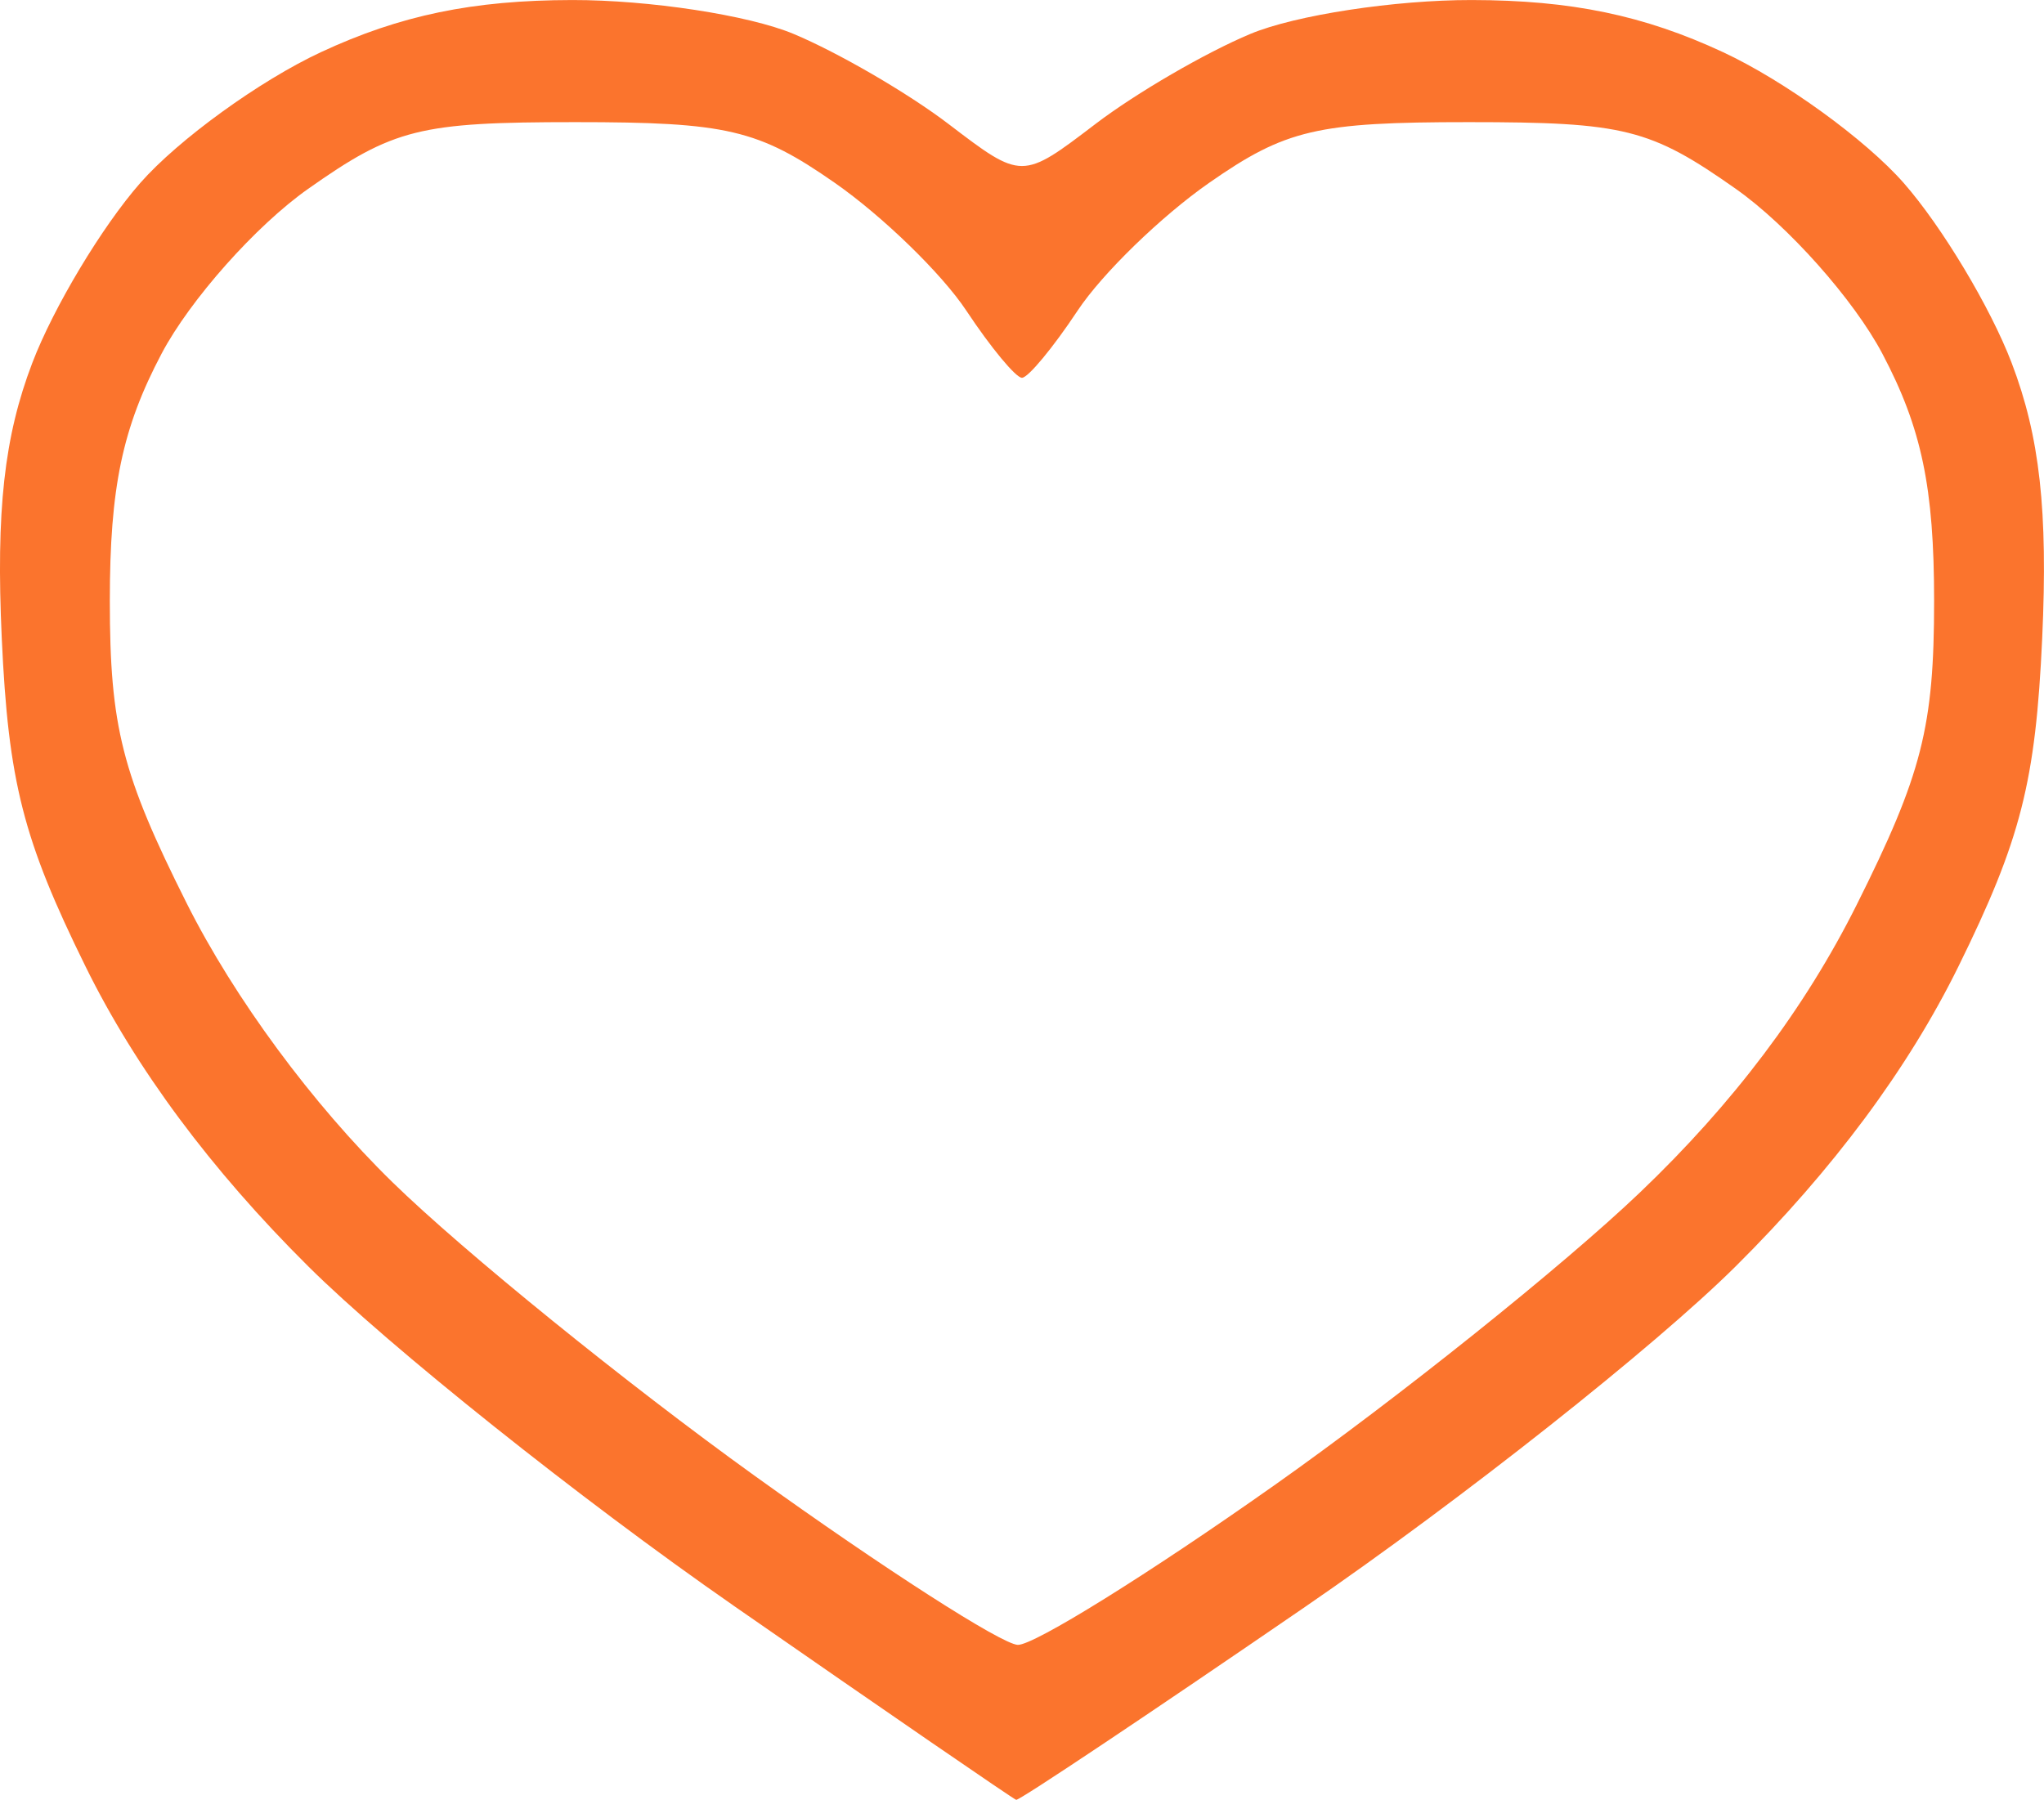
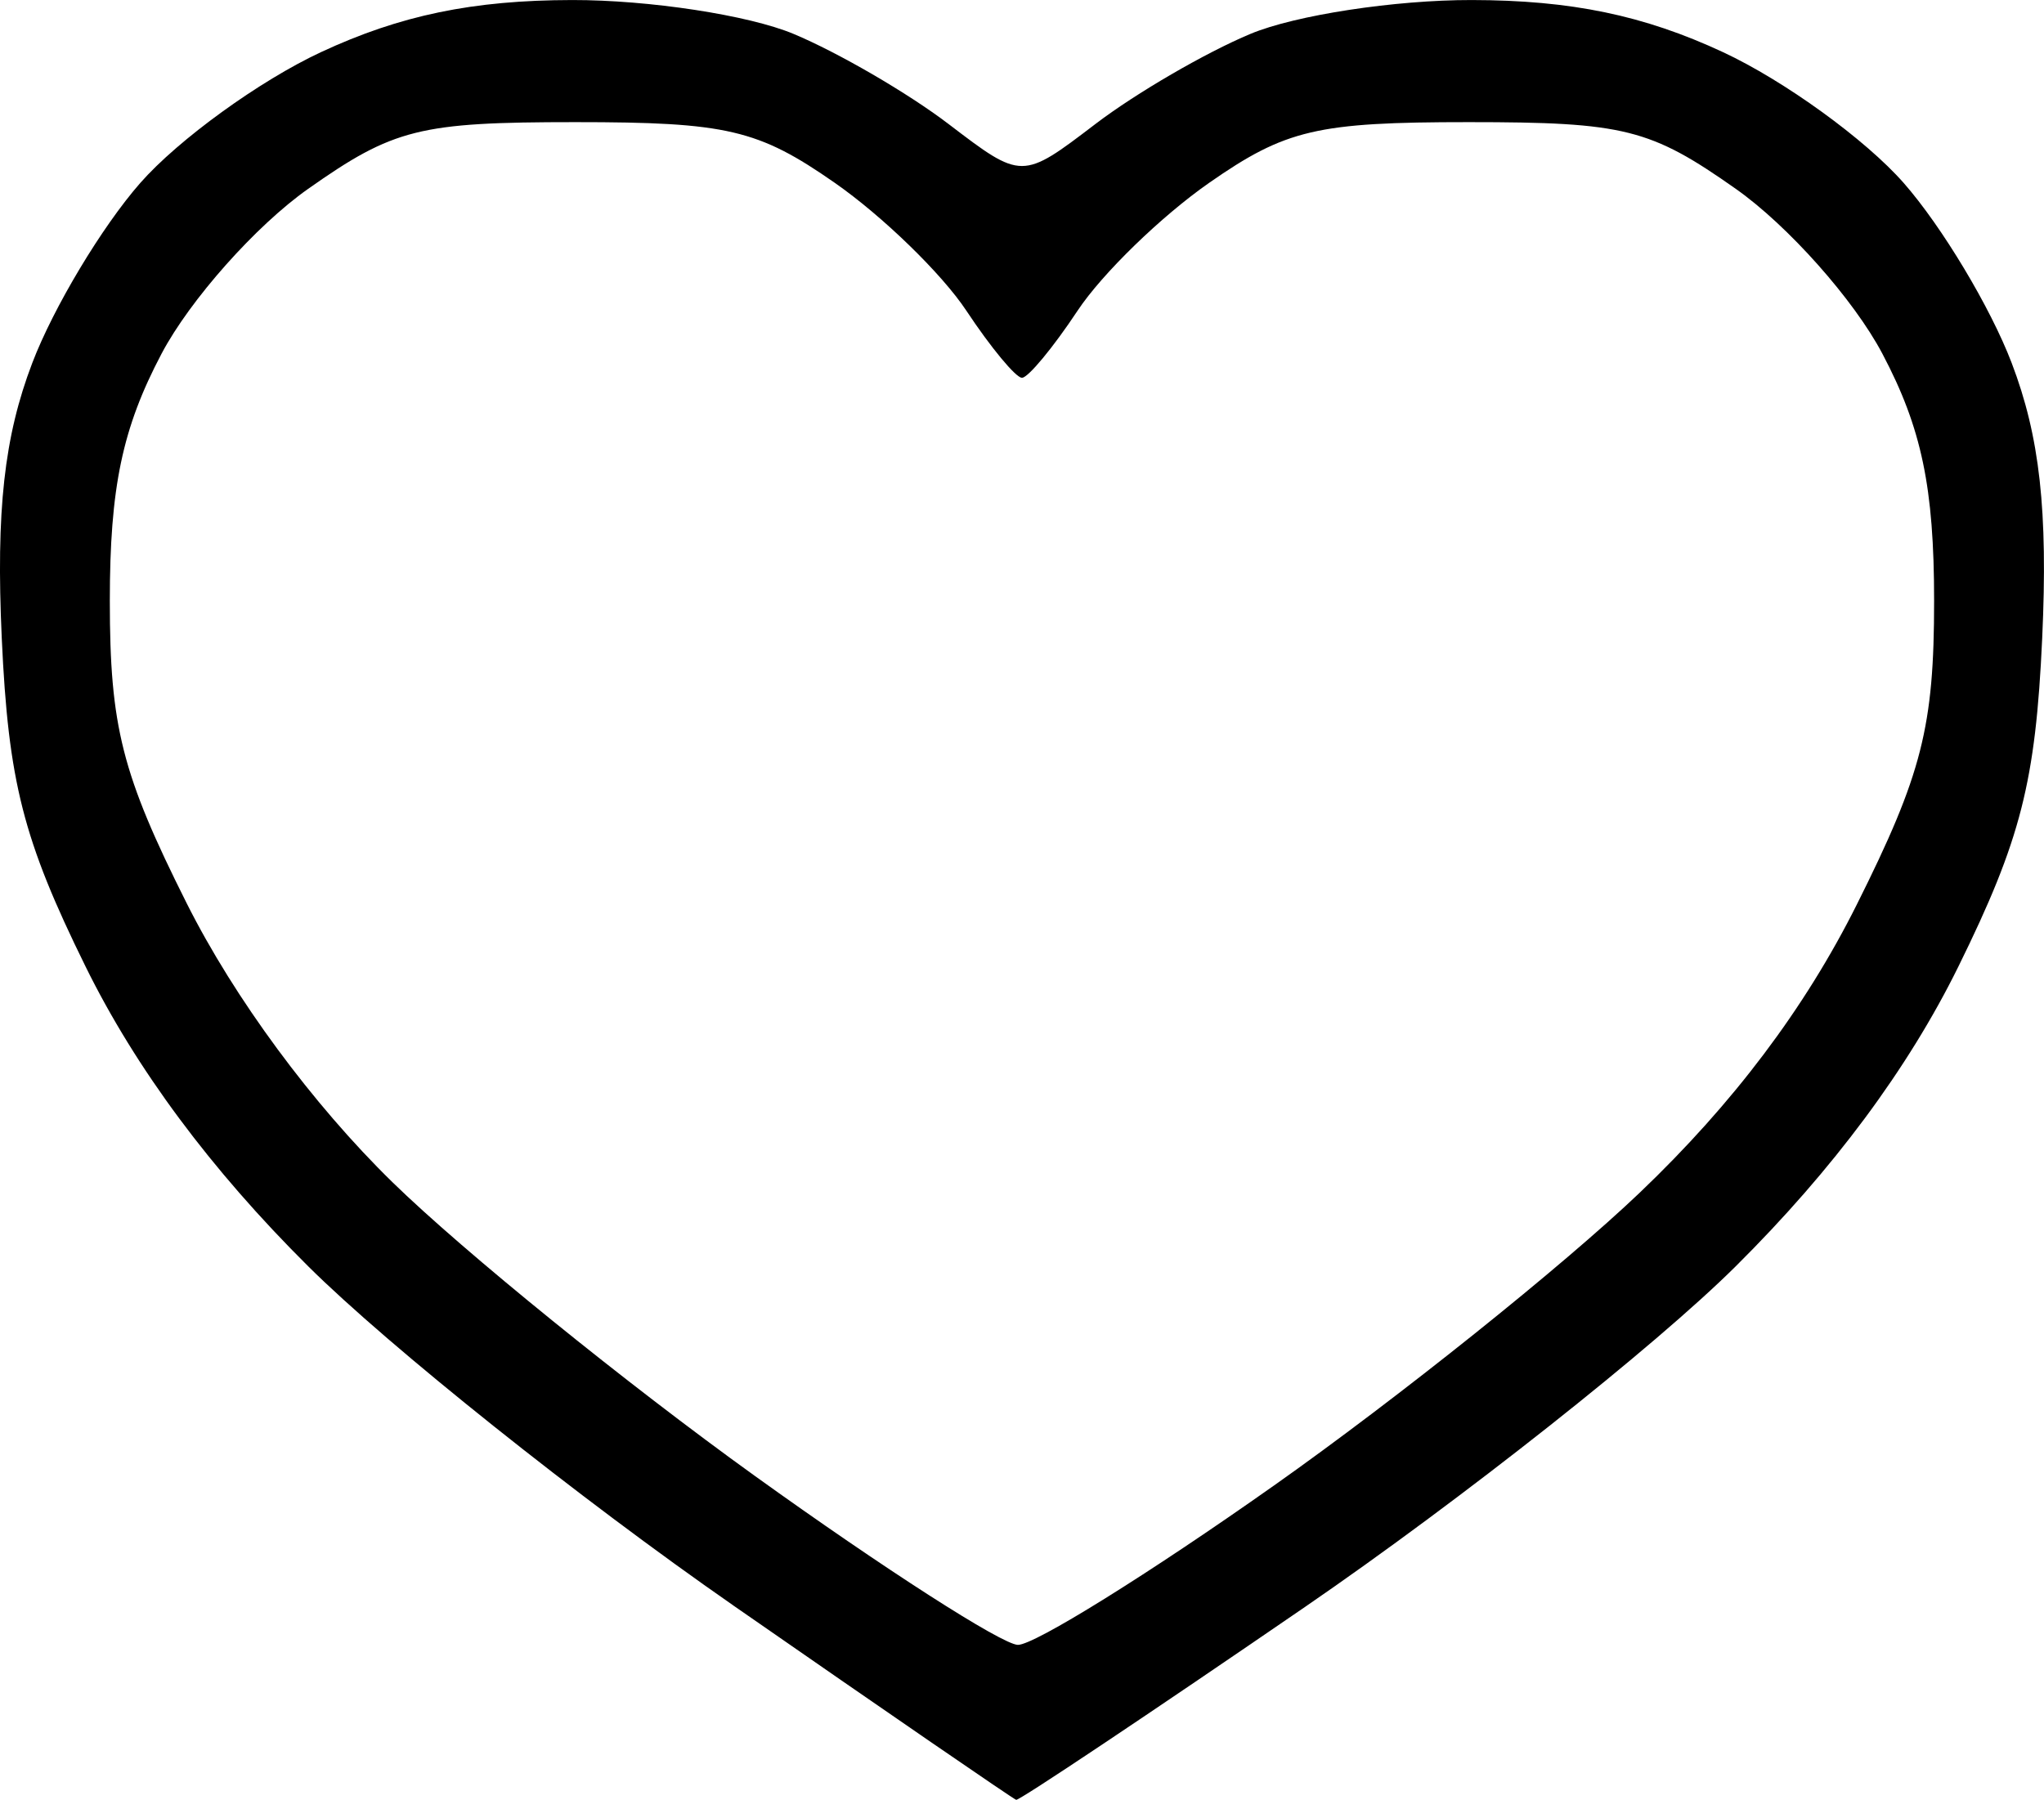
<svg xmlns="http://www.w3.org/2000/svg" width="91.867mm" height="80.909mm" viewBox="0 0 91.867 80.909" version="1.1" id="svg1" xml:space="preserve">
  <defs id="defs1" />
  <g id="layer1" transform="translate(-127.121,-118.6116)">
-     <path style="fill:#fb742d" d="m 160.065,190.772 c -6.869,-4.772 -15.46,-11.628 -19.091,-15.235 -4.374,-4.345 -7.751,-8.893 -10.008,-13.477 -2.806,-5.698 -3.47,-8.302 -3.766,-14.76 -0.262,-5.729 0.107,-9.062 1.373,-12.375 0.952,-2.494 3.136,-6.133 4.851,-8.087 1.716,-1.954 5.373,-4.602 8.126,-5.884 3.559,-1.657 6.823,-2.334 11.288,-2.341 3.455,-0.005 7.93,0.679 9.945,1.521 2.015,0.842 5.15,2.665 6.967,4.05 3.303,2.52 3.303,2.52 6.607,0 1.817,-1.386 4.952,-3.209 6.967,-4.05 2.015,-0.842 6.49,-1.526 9.945,-1.521 4.465,0.007 7.729,0.684 11.288,2.341 2.754,1.282 6.411,3.93 8.126,5.884 1.716,1.954 3.899,5.593 4.851,8.087 1.265,3.313 1.635,6.646 1.373,12.375 -0.296,6.458 -0.96,9.061 -3.766,14.76 -2.257,4.584 -5.634,9.132 -10.009,13.477 -3.631,3.607 -12.339,10.495 -19.35,15.307 -7.011,4.812 -12.856,8.716 -12.989,8.677 -0.133,-0.04 -5.861,-3.977 -12.73,-8.749 z m 24.301,-5.371 c 5.602,-3.956 13.006,-9.885 16.454,-13.176 4.198,-4.006 7.419,-8.281 9.749,-12.939 2.936,-5.87 3.48,-8.004 3.48,-13.664 0,-5.092 -0.56,-7.769 -2.327,-11.114 -1.28,-2.424 -4.243,-5.757 -6.585,-7.406 -3.846,-2.709 -5.011,-3 -12.007,-3 -6.815,0 -8.22,0.329 -11.663,2.728 -2.153,1.5 -4.814,4.086 -5.914,5.747 -1.1,1.66 -2.225,3.018 -2.5,3.018 -0.275,0 -1.4,-1.358 -2.5,-3.018 -1.1,-1.66 -3.761,-4.246 -5.914,-5.747 -3.443,-2.399 -4.848,-2.728 -11.663,-2.728 -6.996,0 -8.162,0.291 -12.007,3 -2.342,1.65 -5.306,4.983 -6.585,7.406 -1.766,3.346 -2.327,6.022 -2.327,11.114 0,5.653 0.543,7.79 3.453,13.591 2.14,4.267 5.657,9.035 9.249,12.542 3.188,3.112 10.52,9.056 16.295,13.209 5.774,4.153 11.09,7.568 11.812,7.59 0.722,0.022 5.897,-3.197 11.499,-7.153 z" id="path2" />
+     <path style="fill:#000000" d="m 160.065,190.772 c -6.869,-4.772 -15.46,-11.628 -19.091,-15.235 -4.374,-4.345 -7.751,-8.893 -10.008,-13.477 -2.806,-5.698 -3.47,-8.302 -3.766,-14.76 -0.262,-5.729 0.107,-9.062 1.373,-12.375 0.952,-2.494 3.136,-6.133 4.851,-8.087 1.716,-1.954 5.373,-4.602 8.126,-5.884 3.559,-1.657 6.823,-2.334 11.288,-2.341 3.455,-0.005 7.93,0.679 9.945,1.521 2.015,0.842 5.15,2.665 6.967,4.05 3.303,2.52 3.303,2.52 6.607,0 1.817,-1.386 4.952,-3.209 6.967,-4.05 2.015,-0.842 6.49,-1.526 9.945,-1.521 4.465,0.007 7.729,0.684 11.288,2.341 2.754,1.282 6.411,3.93 8.126,5.884 1.716,1.954 3.899,5.593 4.851,8.087 1.265,3.313 1.635,6.646 1.373,12.375 -0.296,6.458 -0.96,9.061 -3.766,14.76 -2.257,4.584 -5.634,9.132 -10.009,13.477 -3.631,3.607 -12.339,10.495 -19.35,15.307 -7.011,4.812 -12.856,8.716 -12.989,8.677 -0.133,-0.04 -5.861,-3.977 -12.73,-8.749 z m 24.301,-5.371 c 5.602,-3.956 13.006,-9.885 16.454,-13.176 4.198,-4.006 7.419,-8.281 9.749,-12.939 2.936,-5.87 3.48,-8.004 3.48,-13.664 0,-5.092 -0.56,-7.769 -2.327,-11.114 -1.28,-2.424 -4.243,-5.757 -6.585,-7.406 -3.846,-2.709 -5.011,-3 -12.007,-3 -6.815,0 -8.22,0.329 -11.663,2.728 -2.153,1.5 -4.814,4.086 -5.914,5.747 -1.1,1.66 -2.225,3.018 -2.5,3.018 -0.275,0 -1.4,-1.358 -2.5,-3.018 -1.1,-1.66 -3.761,-4.246 -5.914,-5.747 -3.443,-2.399 -4.848,-2.728 -11.663,-2.728 -6.996,0 -8.162,0.291 -12.007,3 -2.342,1.65 -5.306,4.983 -6.585,7.406 -1.766,3.346 -2.327,6.022 -2.327,11.114 0,5.653 0.543,7.79 3.453,13.591 2.14,4.267 5.657,9.035 9.249,12.542 3.188,3.112 10.52,9.056 16.295,13.209 5.774,4.153 11.09,7.568 11.812,7.59 0.722,0.022 5.897,-3.197 11.499,-7.153 z" id="path2" />
  </g>
</svg>
